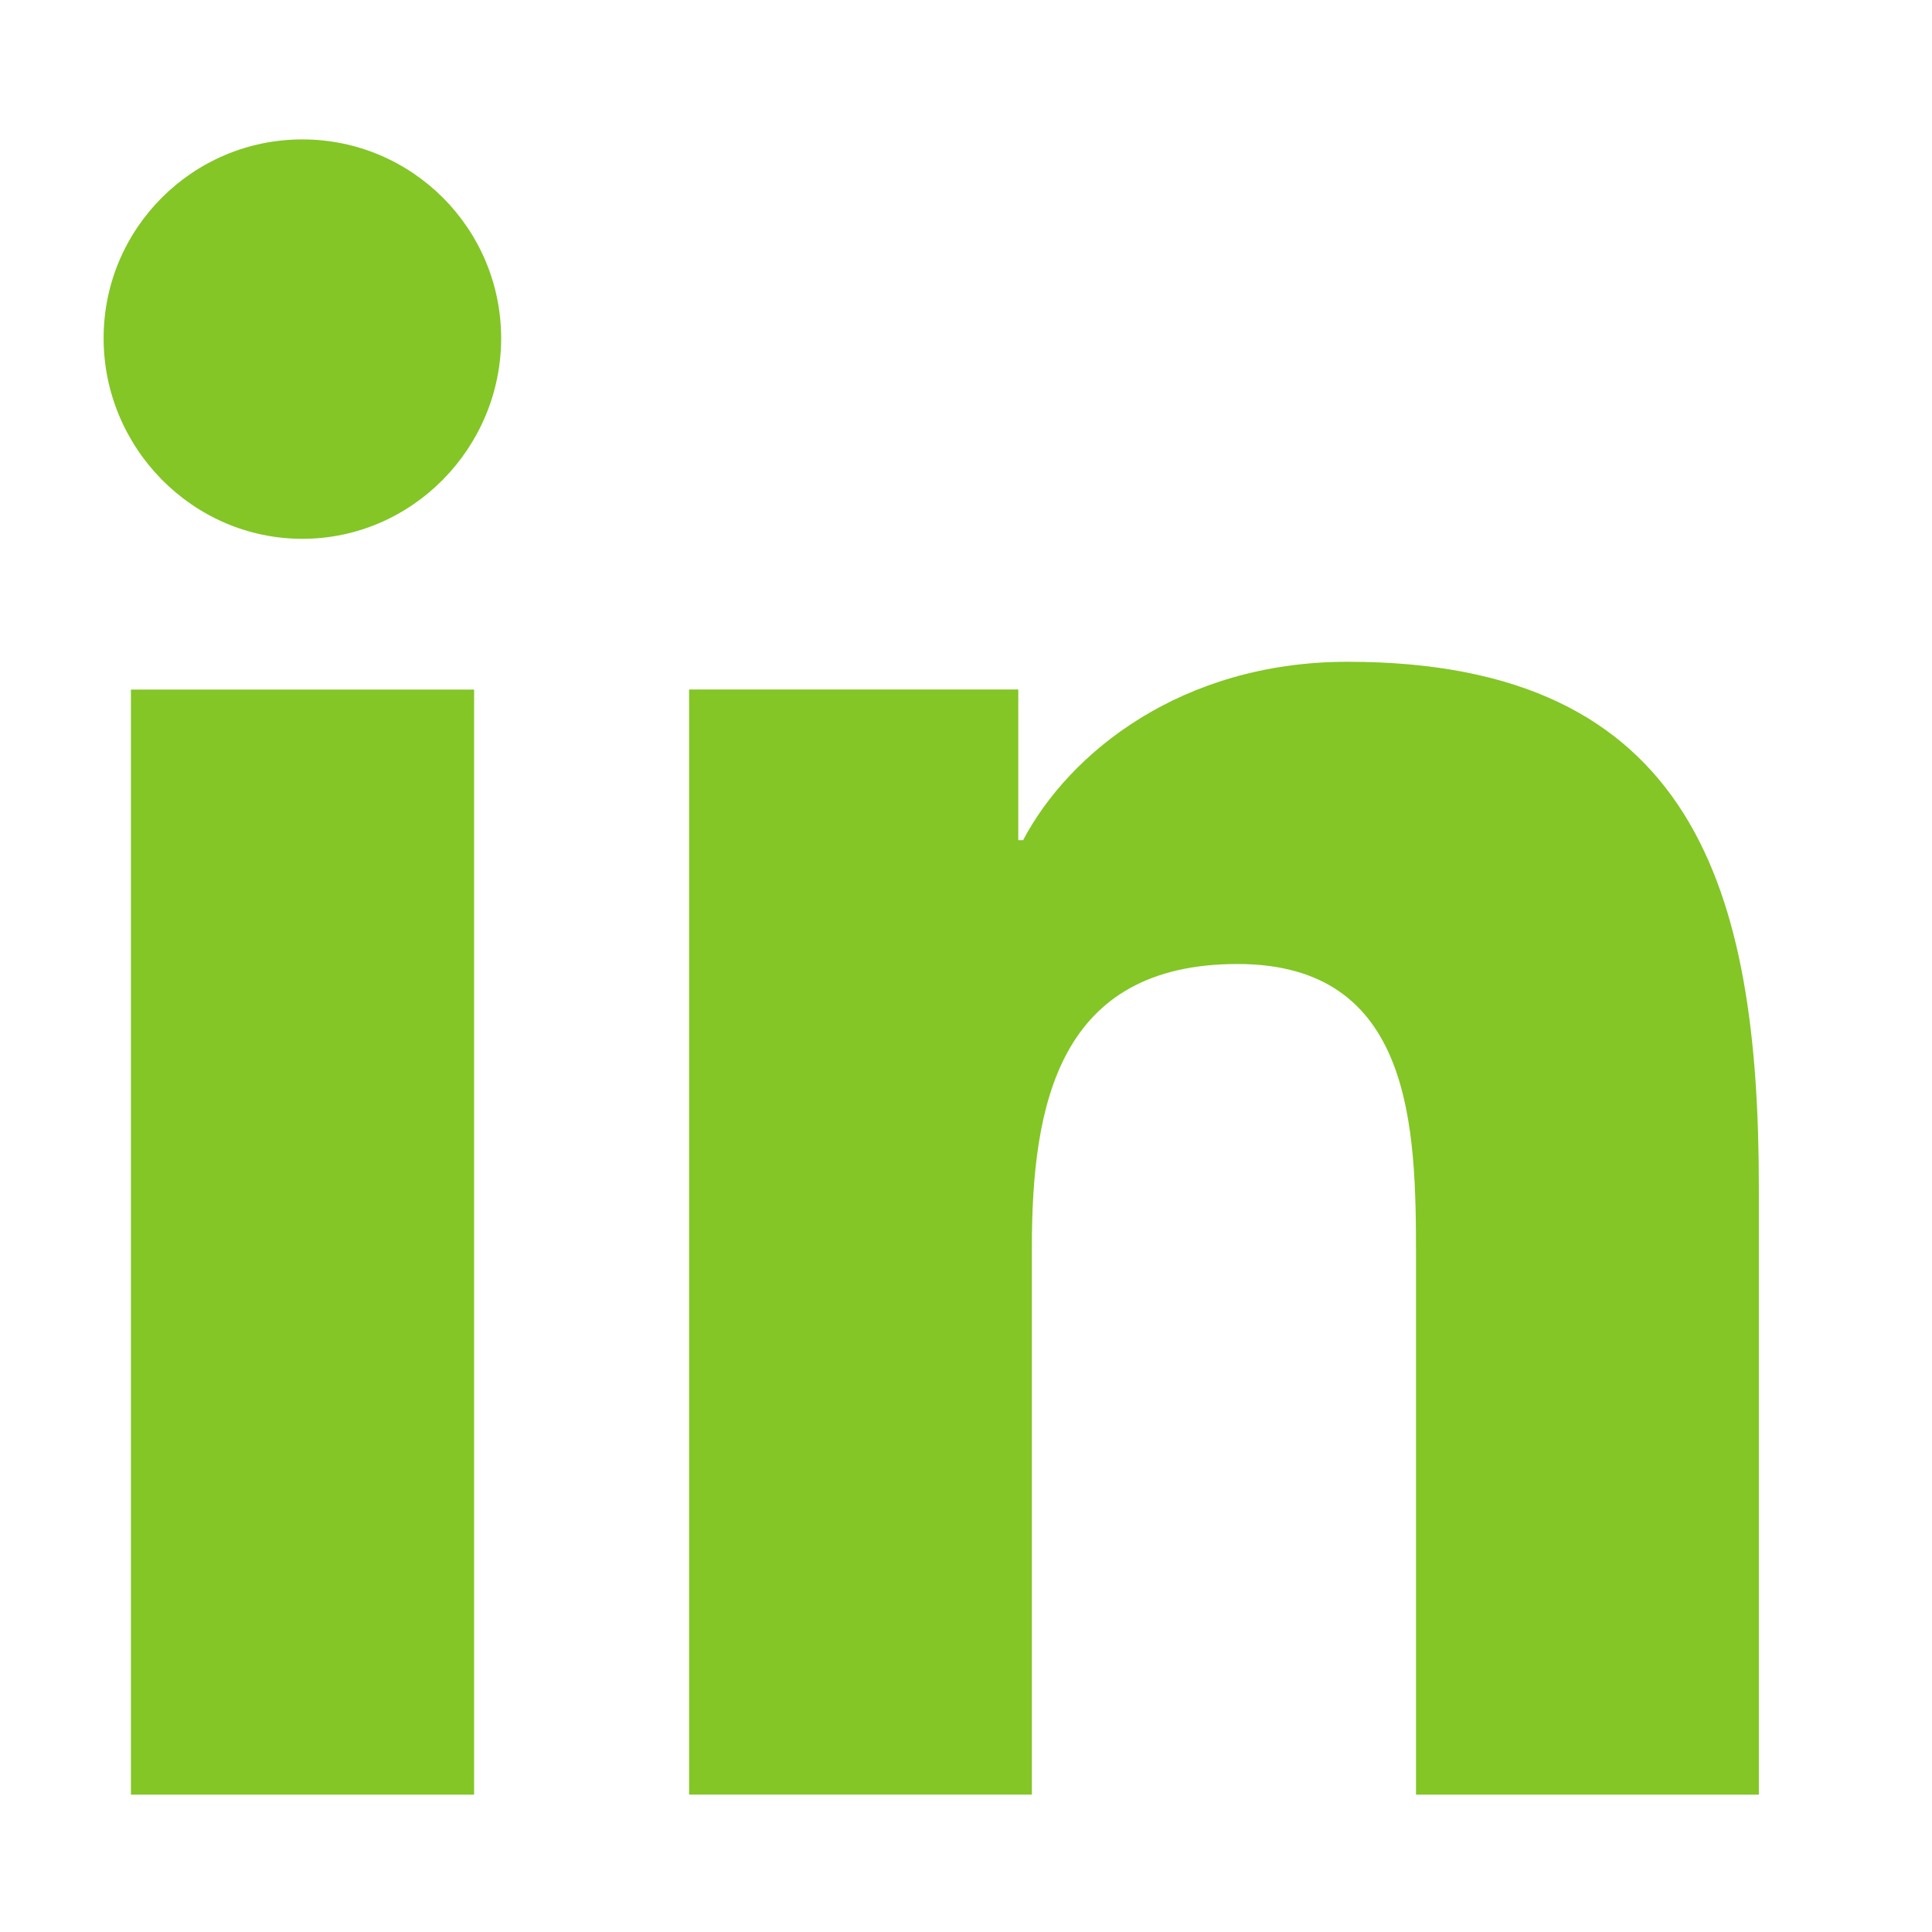
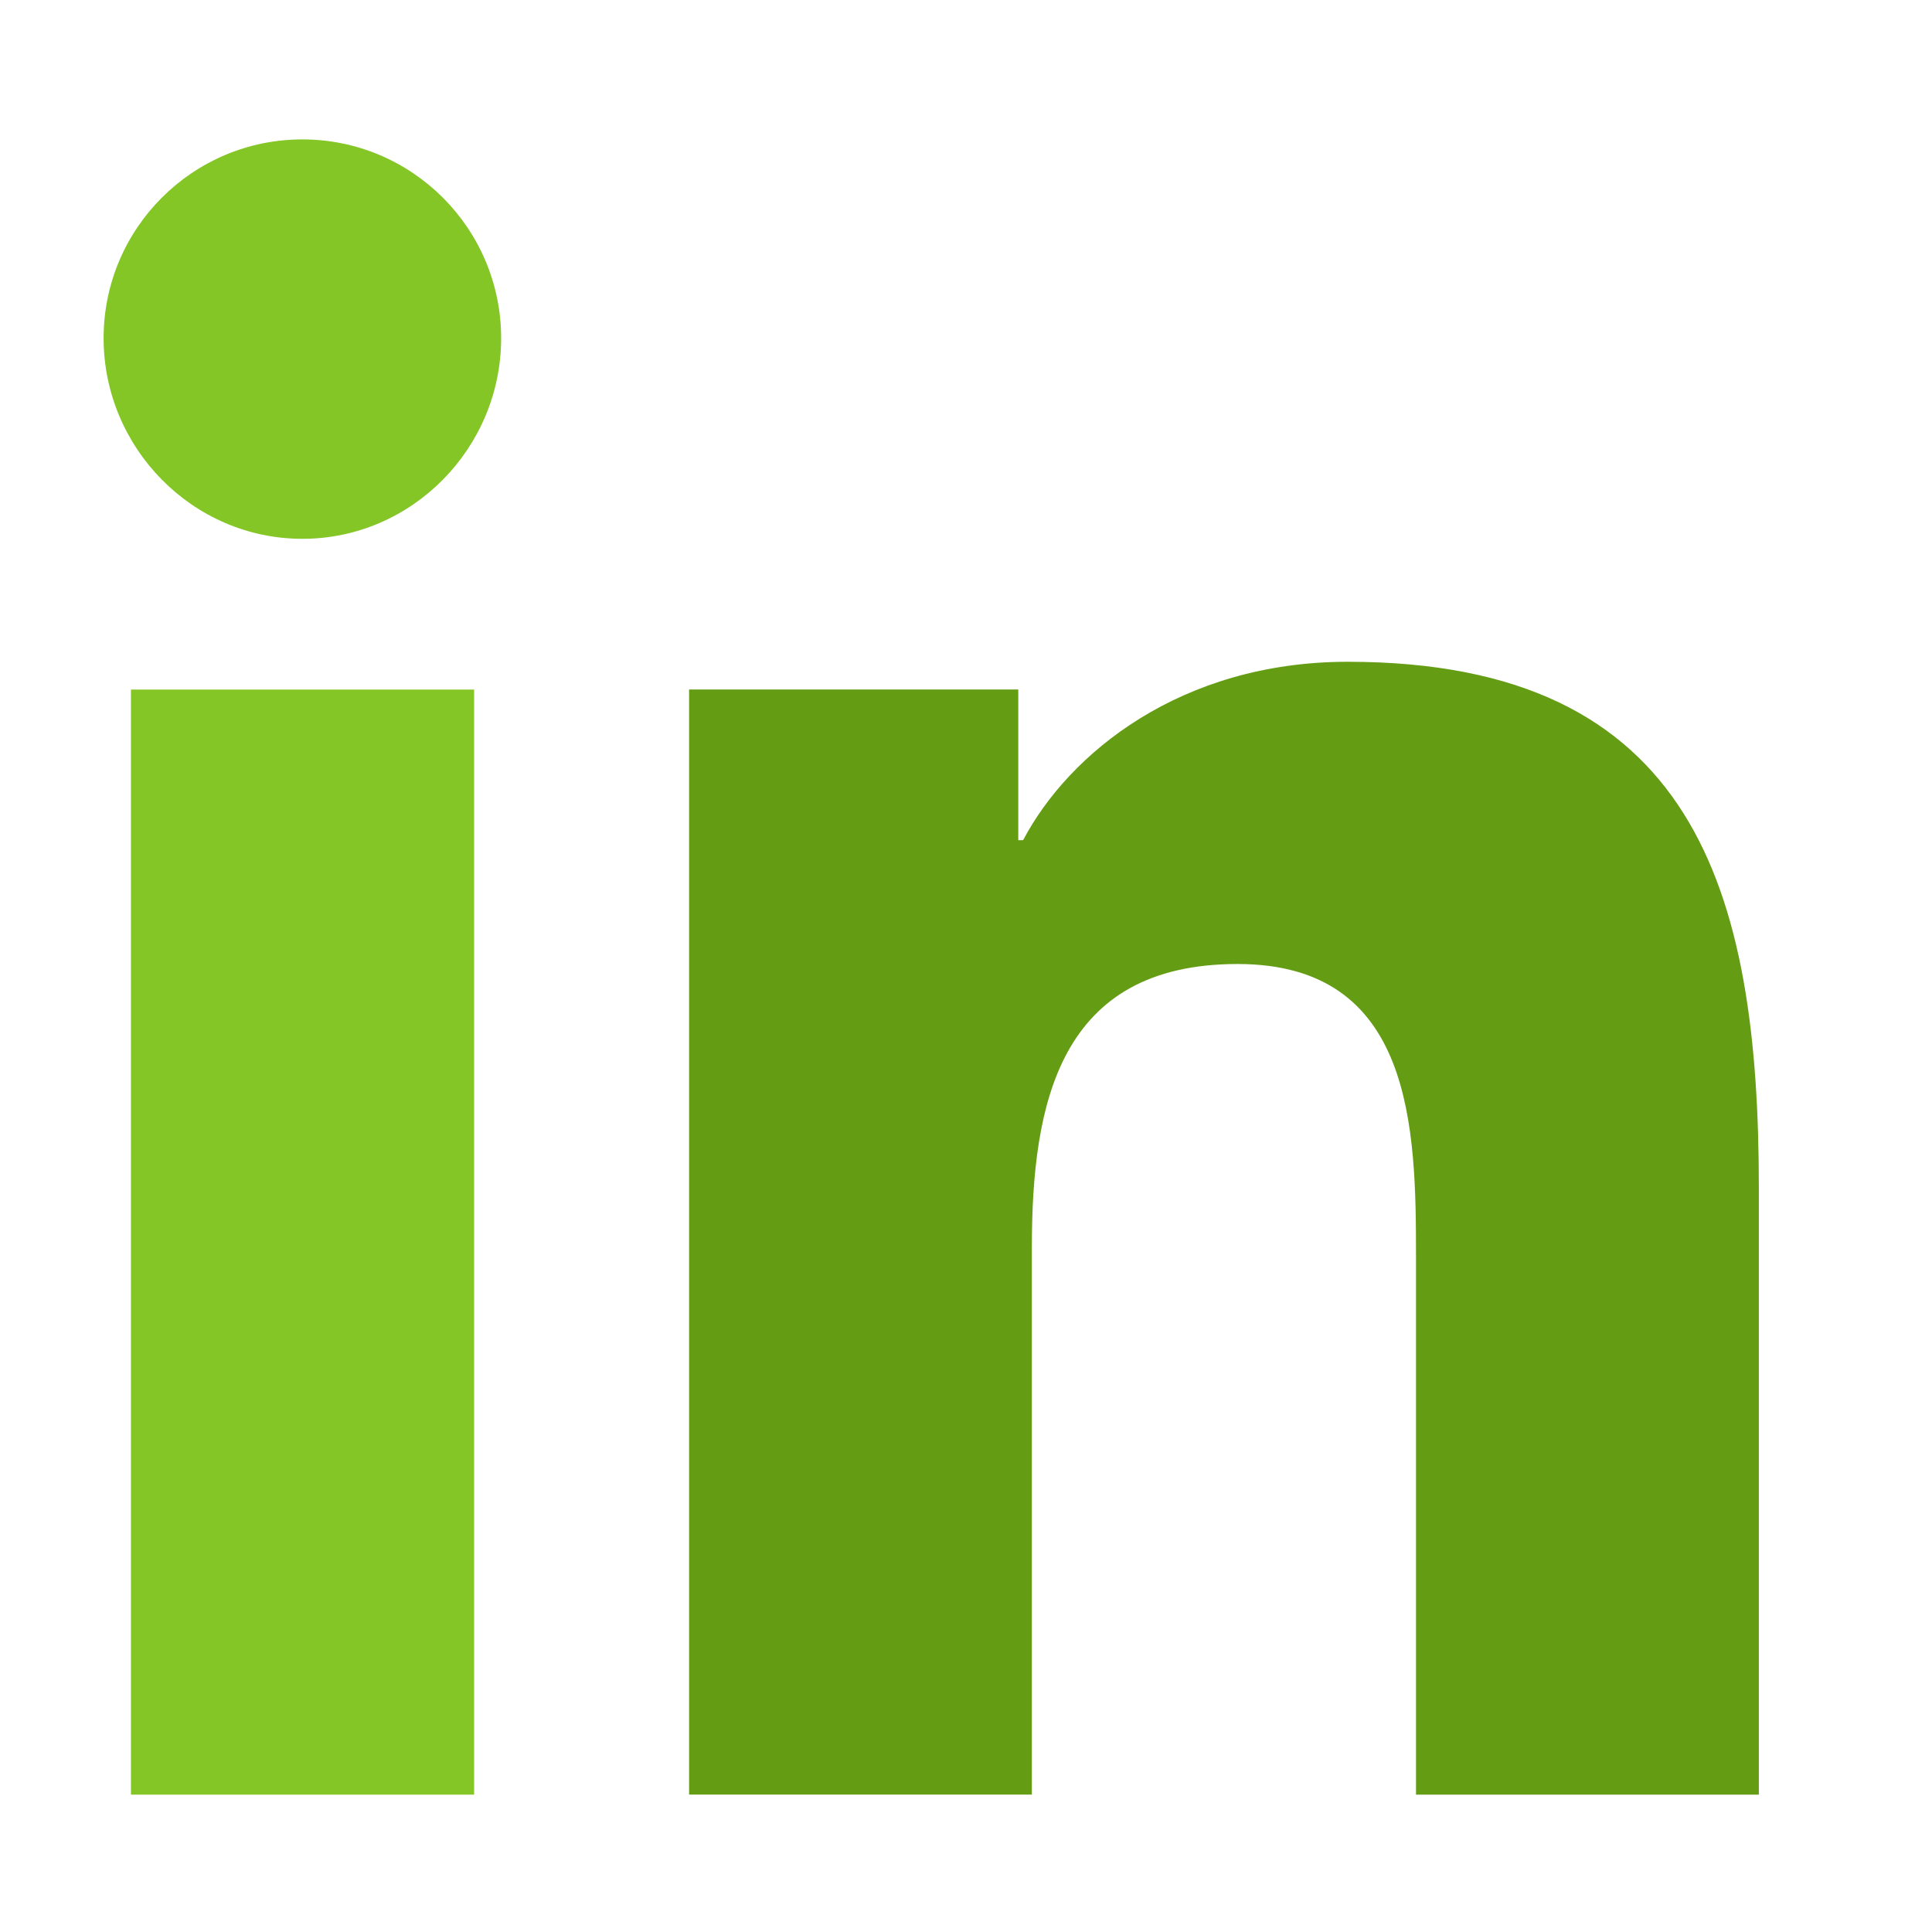
<svg xmlns="http://www.w3.org/2000/svg" version="1.1" id="Bold" x="0px" y="0px" width="20px" height="20px" viewBox="156 156 200 200" enable-background="new 156 156 200 200" xml:space="preserve">
  <g>
-     <path fill="#83C626" d="M338.033,341.782v-0.007h0.042v-62.842c0-30.744-6.619-54.426-42.559-54.426   c-17.277,0-28.872,9.48-33.605,18.47h-0.499v-15.6h-34.078v114.397h35.484V285.13c0-14.915,2.826-29.337,21.297-29.337   c18.198,0,18.47,17.021,18.47,30.293v55.696H338.033z" />
+     <path fill="#649d14" d="M338.033,341.782v-0.007h0.042v-62.842c0-30.744-6.619-54.426-42.559-54.426   c-17.277,0-28.872,9.48-33.605,18.47h-0.499v-15.6h-34.078v114.397h35.484V285.13c0-14.915,2.826-29.337,21.297-29.337   c18.198,0,18.47,17.021,18.47,30.293v55.696H338.033z" />
    <path fill="#83C626" d="M169.554,227.385h35.526v114.397h-35.526V227.385z" />
    <path fill="#83C626" d="M187.302,170.432c-11.358,0-20.576,9.218-20.576,20.576c0,11.359,9.217,20.77,20.576,20.77   c11.359,0,20.577-9.41,20.577-20.77C207.871,179.649,198.654,170.432,187.302,170.432z" />
  </g>
</svg>
